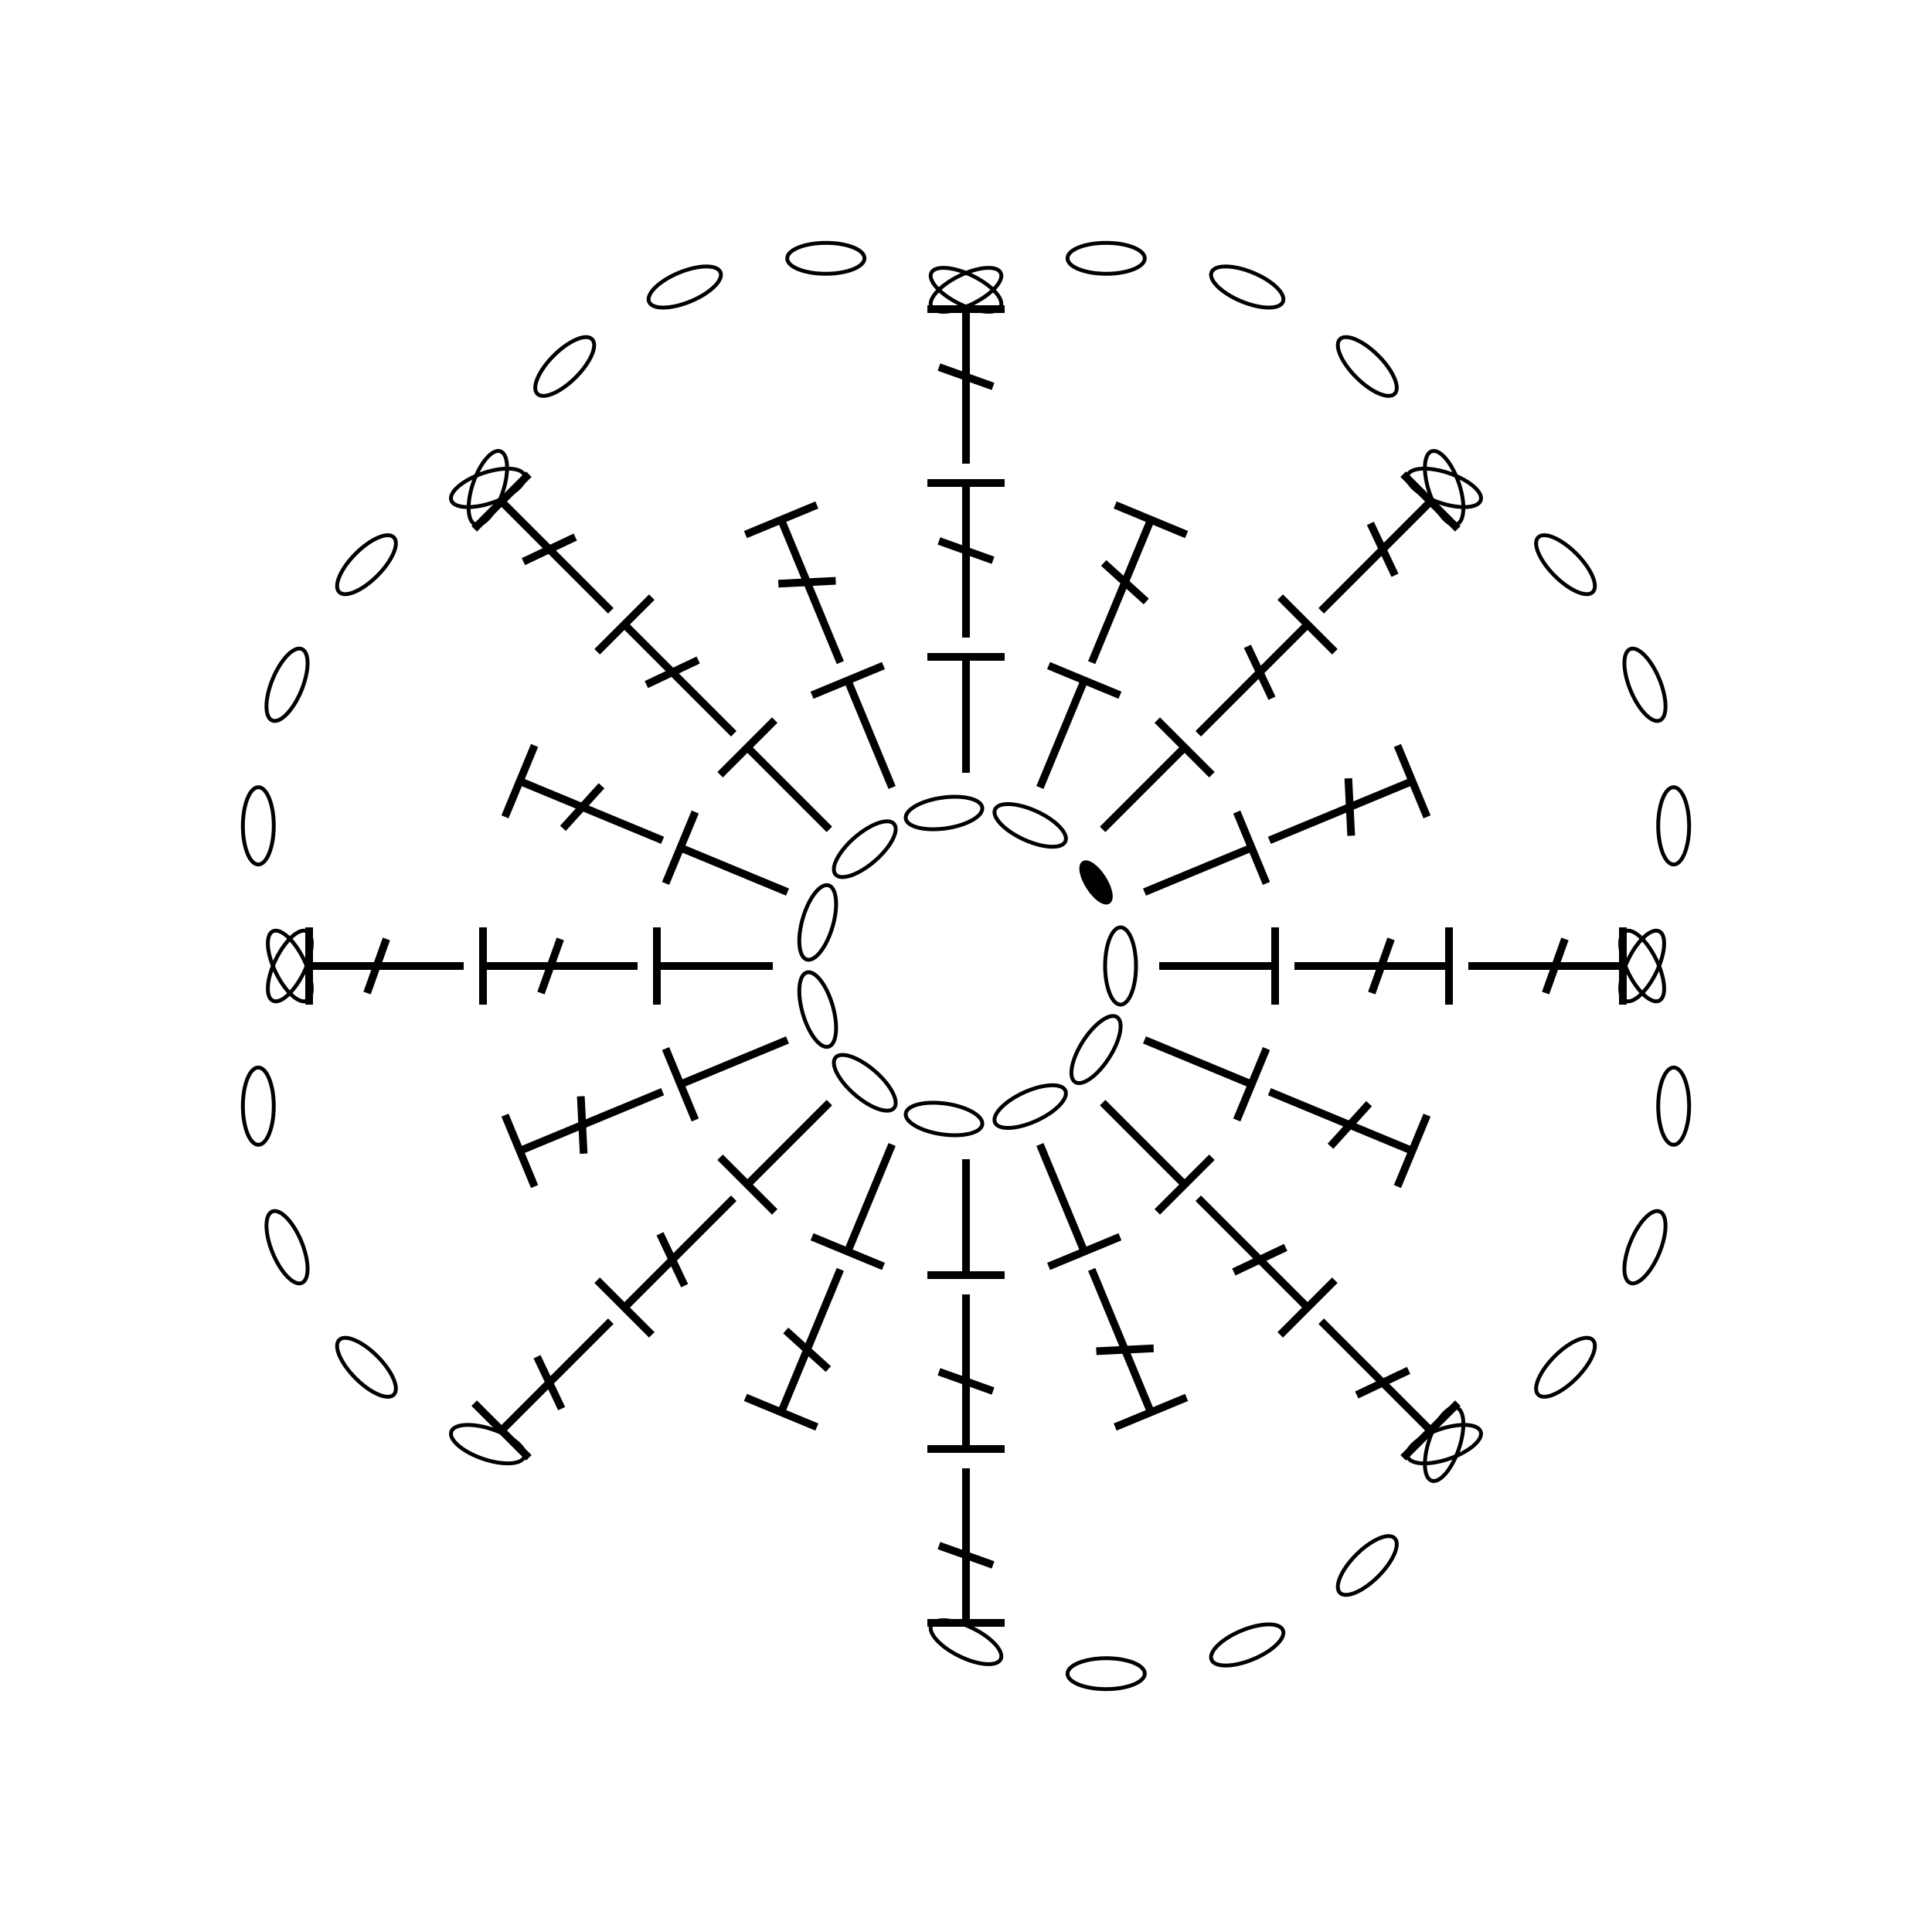
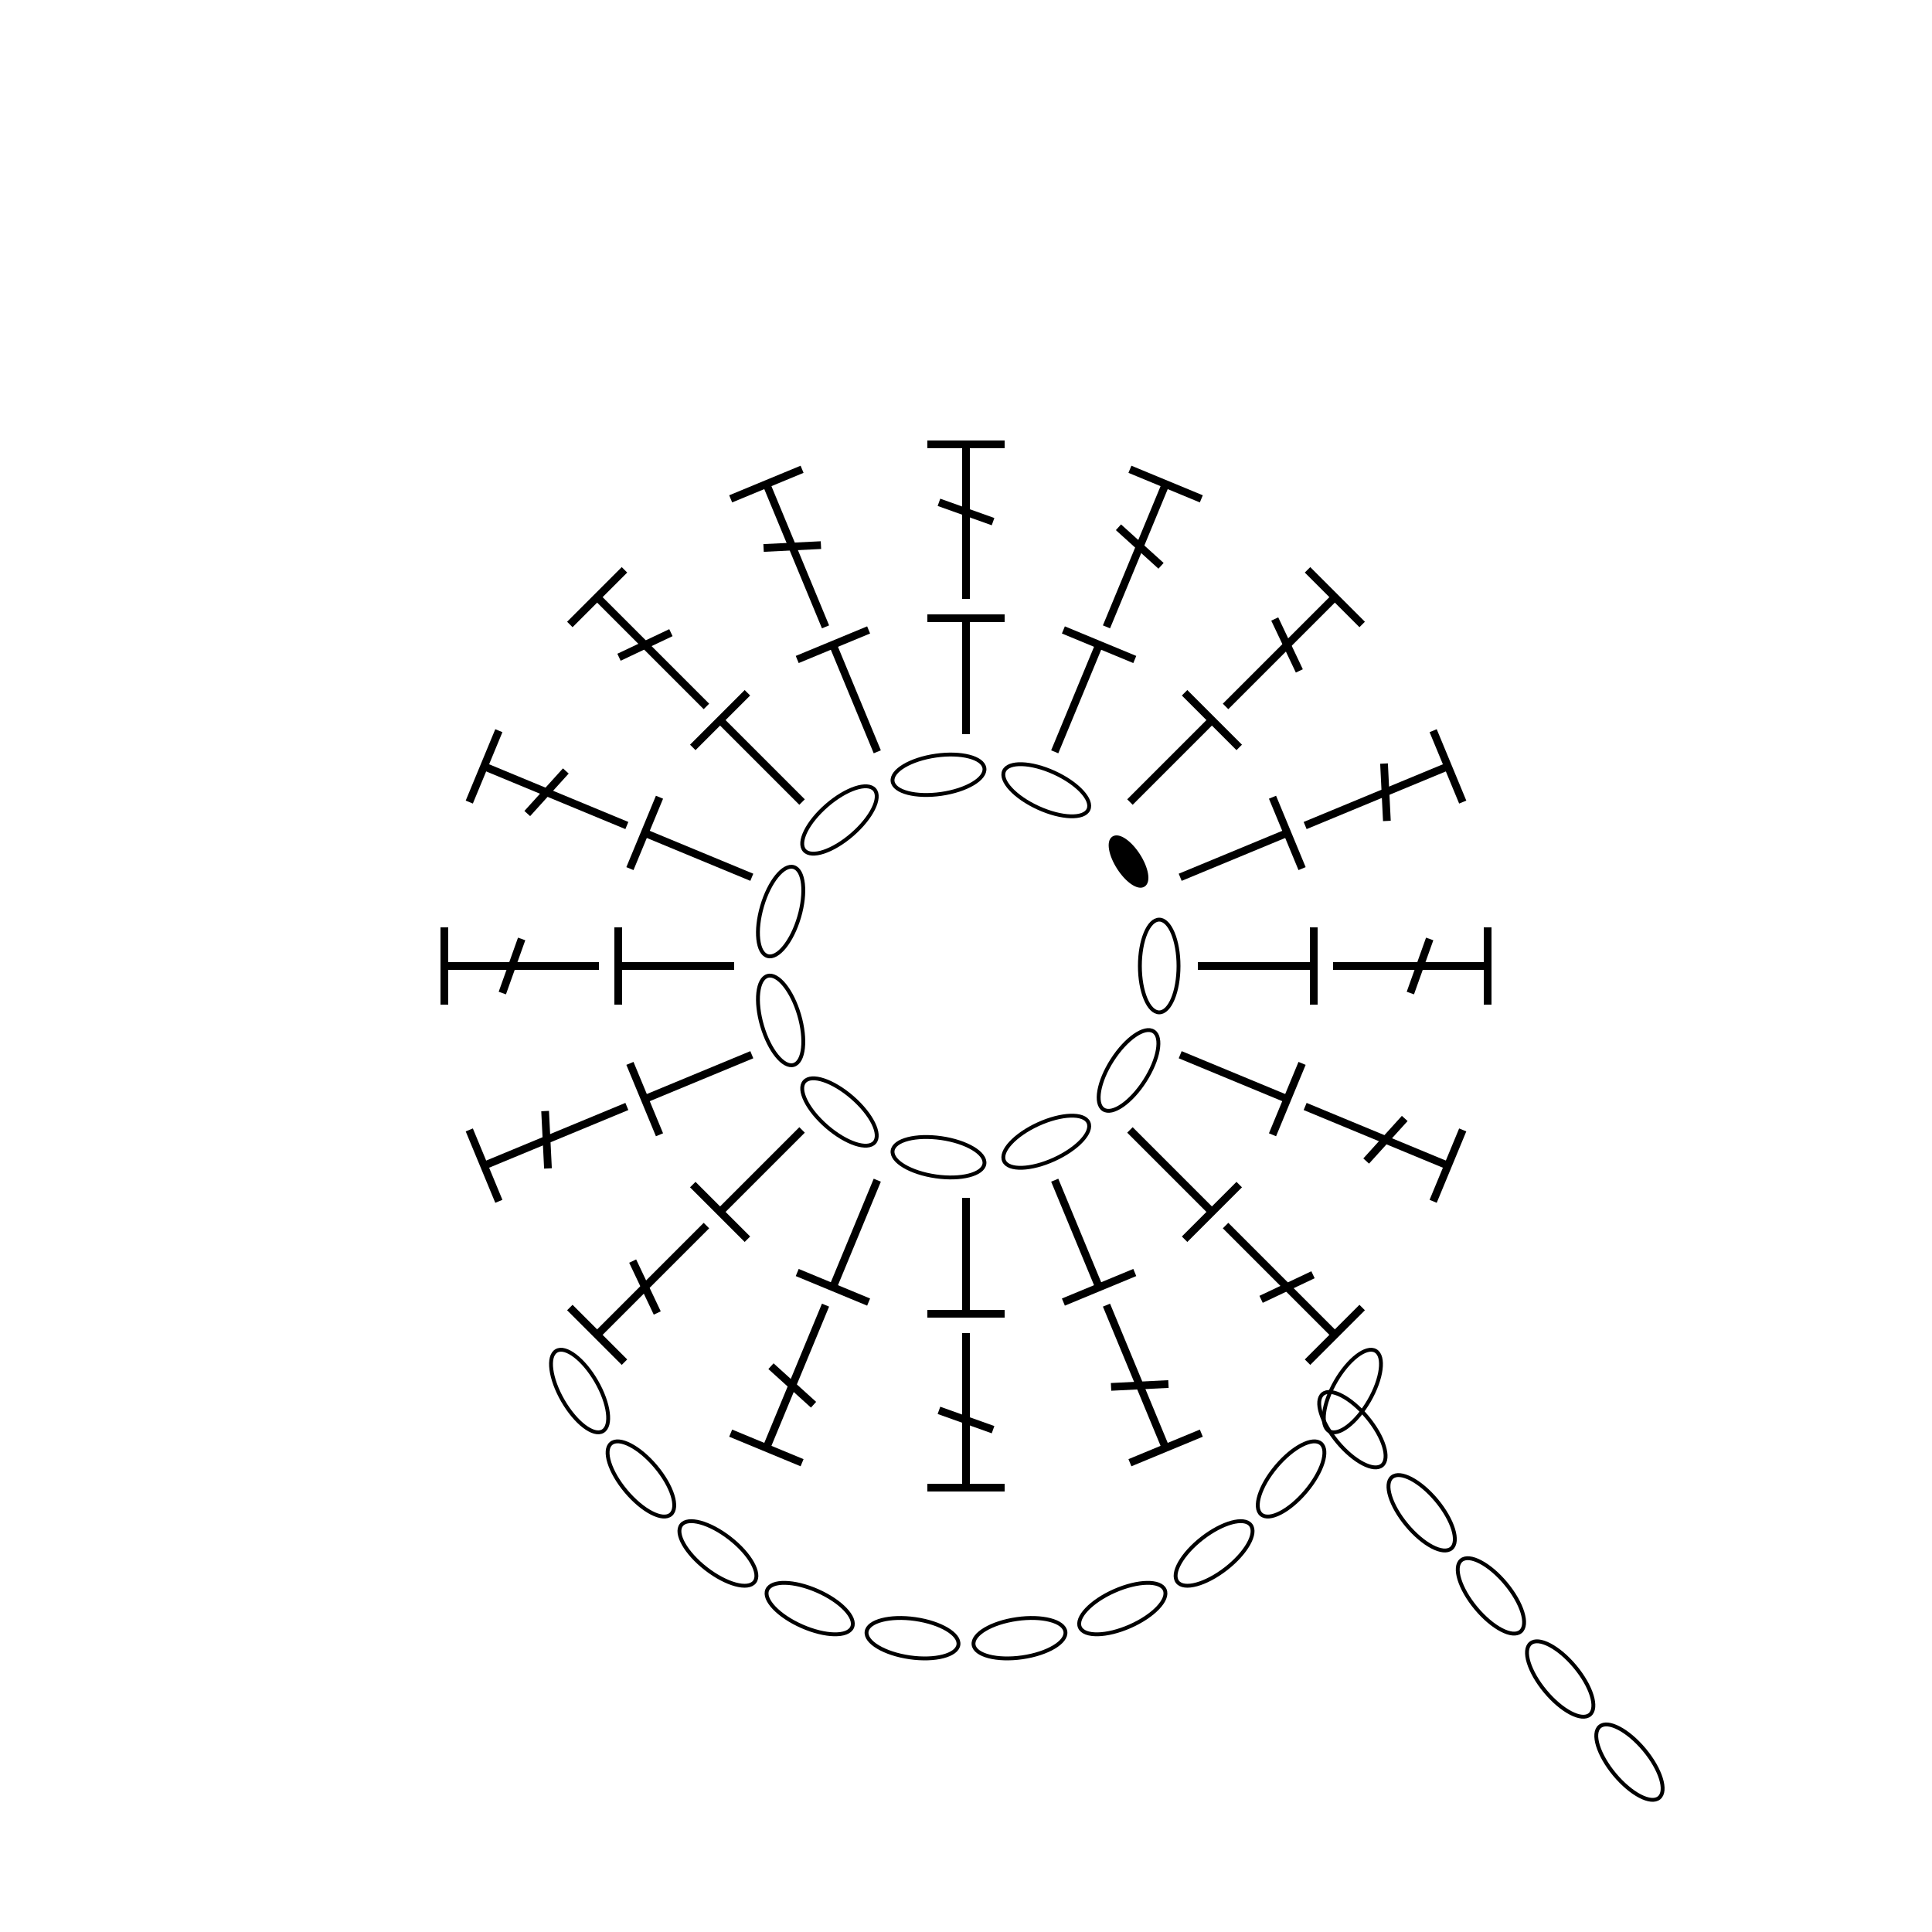
<svg xmlns="http://www.w3.org/2000/svg" xmlns:xlink="http://www.w3.org/1999/xlink" width="500" height="500" viewBox="-250.0 -250.0 500 500">
  <defs>
    <g id="d0">
      <path d="M0,0 L0,-30" stroke-width="2" stroke="black" />
      <path d="M-10,-30 L10,-30" stroke-width="2" stroke="black" />
    </g>
    <g id="d1">
      <path d="M0,0 L0,-40" stroke-width="2" stroke="black" />
      <path d="M-10,-40 L10,-40" stroke-width="2" stroke="black" />
      <path d="M-7,-25 L7,-20" stroke-width="2" stroke="black" />
    </g>
    <g id="d2">
-       <ellipse cx="0" cy="0" rx="10" ry="4" stroke="black" fill="none" stroke-width="1" />
-     </g>
-     <g id="d3">
-       <ellipse cx="0" cy="0" rx="10" ry="4" stroke="black" fill="none" stroke-width="1" />
-     </g>
-     <g id="d4">
-       <ellipse cx="0" cy="0" rx="10" ry="4" stroke="black" fill="none" stroke-width="1" />
-     </g>
-     <g id="d5">
-       <ellipse cx="0" cy="0" rx="10" ry="4" stroke="black" fill="none" stroke-width="1" />
-     </g>
-     <g id="d6">
-       <ellipse cx="0" cy="0" rx="10" ry="4" stroke="black" fill="none" stroke-width="1" />
-     </g>
-     <g id="d7">
-       <ellipse cx="0" cy="0" rx="10" ry="4" stroke="black" fill="none" stroke-width="1" />
-     </g>
-     <g id="d8">
-       <ellipse cx="0" cy="0" rx="10" ry="4" stroke="black" fill="none" stroke-width="1" />
+       <ellipse cx="0" cy="0" rx="12" ry="5" stroke="black" fill="none" stroke-width="1" />
    </g>
  </defs>
  <rect x="-250" y="-250" width="500" height="500" fill="white" />
-   <use xlink:href="#d0" x="0" y="0" transform="translate(50.0, 0.0) rotate(90.0, 0, 0)" />
-   <use xlink:href="#d0" x="0" y="0" transform="translate(46.19398, 19.13417) rotate(112.5, 0, 0)" />
-   <use xlink:href="#d0" x="0" y="0" transform="translate(35.35534, 35.35534) rotate(135.0, 0, 0)" />
-   <use xlink:href="#d0" x="0" y="0" transform="translate(19.13417, 46.19398) rotate(157.5, 0, 0)" />
-   <use xlink:href="#d0" x="0" y="0" transform="translate(3.061616997868383e-15, 50.0) rotate(180.0, 0, 0)" />
-   <use xlink:href="#d0" x="0" y="0" transform="translate(-19.13417, 46.19398) rotate(202.5, 0, 0)" />
-   <use xlink:href="#d0" x="0" y="0" transform="translate(-35.35534, 35.35534) rotate(225.0, 0, 0)" />
-   <use xlink:href="#d0" x="0" y="0" transform="translate(-46.19398, 19.13417) rotate(247.5, 0, 0)" />
-   <use xlink:href="#d0" x="0" y="0" transform="translate(-50.0, 6.123233995736766e-15) rotate(270.0, 0, 0)" />
-   <use xlink:href="#d0" x="0" y="0" transform="translate(-46.19398, -19.13417) rotate(292.5, 0, 0)" />
-   <use xlink:href="#d0" x="0" y="0" transform="translate(-35.35534, -35.35534) rotate(315.0, 0, 0)" />
-   <use xlink:href="#d0" x="0" y="0" transform="translate(-19.13417, -46.19398) rotate(337.5, 0, 0)" />
-   <use xlink:href="#d0" x="0" y="0" transform="translate(-9.184850993605149e-15, -50.0) rotate(360.0, 0, 0)" />
-   <use xlink:href="#d0" x="0" y="0" transform="translate(19.13417, -46.19398) rotate(382.5, 0, 0)" />
-   <use xlink:href="#d0" x="0" y="0" transform="translate(35.35534, -35.35534) rotate(405.0, 0, 0)" />
-   <use xlink:href="#d0" x="0" y="0" transform="translate(46.19398, -19.13417) rotate(427.5, 0, 0)" />
-   <use xlink:href="#d1" x="0" y="0" transform="translate(85.0, 0.0) rotate(90.0, 0, 0)" />
-   <use xlink:href="#d1" x="0" y="0" transform="translate(78.52976, 32.52809) rotate(112.5, 0, 0)" />
-   <use xlink:href="#d1" x="0" y="0" transform="translate(60.10408, 60.10408) rotate(135.0, 0, 0)" />
-   <use xlink:href="#d1" x="0" y="0" transform="translate(32.52809, 78.52976) rotate(157.5, 0, 0)" />
-   <use xlink:href="#d1" x="0" y="0" transform="translate(5.204748896376251e-15, 85.0) rotate(180.0, 0, 0)" />
-   <use xlink:href="#d1" x="0" y="0" transform="translate(-32.52809, 78.52976) rotate(202.5, 0, 0)" />
-   <use xlink:href="#d1" x="0" y="0" transform="translate(-60.10408, 60.10408) rotate(225.0, 0, 0)" />
-   <use xlink:href="#d1" x="0" y="0" transform="translate(-78.52976, 32.52809) rotate(247.5, 0, 0)" />
-   <use xlink:href="#d1" x="0" y="0" transform="translate(-85.0, 1.0409497792752502e-14) rotate(270.0, 0, 0)" />
-   <use xlink:href="#d1" x="0" y="0" transform="translate(-78.52976, -32.52809) rotate(292.5, 0, 0)" />
-   <use xlink:href="#d1" x="0" y="0" transform="translate(-60.10408, -60.10408) rotate(315.0, 0, 0)" />
-   <use xlink:href="#d1" x="0" y="0" transform="translate(-32.52809, -78.52976) rotate(337.5, 0, 0)" />
-   <use xlink:href="#d1" x="0" y="0" transform="translate(-1.5614246689128753e-14, -85.0) rotate(360.0, 0, 0)" />
-   <use xlink:href="#d1" x="0" y="0" transform="translate(32.52809, -78.52976) rotate(382.5, 0, 0)" />
-   <use xlink:href="#d1" x="0" y="0" transform="translate(60.10408, -60.10408) rotate(405.0, 0, 0)" />
-   <use xlink:href="#d1" x="0" y="0" transform="translate(78.52976, -32.52809) rotate(427.5, 0, 0)" />
-   <use xlink:href="#d1" x="0" y="0" transform="translate(130.0, 0.0) rotate(90.0, 0, 0)" />
-   <use xlink:href="#d1" x="0" y="0" transform="translate(91.92388, 91.92388) rotate(135.0, 0, 0)" />
-   <use xlink:href="#d2" x="0" y="0" transform="translate(0.0,175.0) rotate(26.12878)" />
-   <use xlink:href="#d2" x="0" y="0" transform="translate(36.26892,183.1452) rotate(-0.09656823)" />
-   <use xlink:href="#d2" x="0" y="0" transform="translate(72.78393,175.7159) rotate(-22.5)" />
-   <use xlink:href="#d2" x="0" y="0" transform="translate(103.8572,155.1492) rotate(-44.90343)" />
-   <use xlink:href="#d2" x="0" y="0" transform="translate(123.7437,123.7437) rotate(-71.12878)" />
-   <use xlink:href="#d1" x="0" y="0" transform="translate(7.960204194457796e-15, 130.0) rotate(180.0, 0, 0)" />
-   <use xlink:href="#d3" x="0" y="0" transform="translate(123.7437,123.7437) rotate(-18.87122)" />
-   <use xlink:href="#d3" x="0" y="0" transform="translate(155.1492,103.8572) rotate(-45.09657)" />
-   <use xlink:href="#d3" x="0" y="0" transform="translate(175.7159,72.78393) rotate(-67.5)" />
-   <use xlink:href="#d3" x="0" y="0" transform="translate(183.1452,36.26892) rotate(-89.90343)" />
-   <use xlink:href="#d3" x="0" y="0" transform="translate(175.0,2.842170943040401e-14) rotate(-116.1288)" />
-   <use xlink:href="#d1" x="0" y="0" transform="translate(-91.92388, 91.92388) rotate(225.0, 0, 0)" />
-   <use xlink:href="#d4" x="0" y="0" transform="translate(175.0,1.0715659492539341e-14) rotate(-63.87122)" />
-   <use xlink:href="#d4" x="0" y="0" transform="translate(183.1452,-36.26892) rotate(-90.09657)" />
-   <use xlink:href="#d4" x="0" y="0" transform="translate(175.7159,-72.78393) rotate(-112.5)" />
-   <use xlink:href="#d4" x="0" y="0" transform="translate(155.1492,-103.8572) rotate(-134.9034)" />
-   <use xlink:href="#d4" x="0" y="0" transform="translate(123.7437,-123.7437) rotate(-161.1288)" />
-   <use xlink:href="#d1" x="0" y="0" transform="translate(-130.0, 1.592040838891559e-14) rotate(270.0, 0, 0)" />
-   <use xlink:href="#d5" x="0" y="0" transform="translate(123.7437,-123.7437) rotate(-108.8712)" />
-   <use xlink:href="#d5" x="0" y="0" transform="translate(103.8572,-155.1492) rotate(-135.0966)" />
-   <use xlink:href="#d5" x="0" y="0" transform="translate(72.78393,-175.7159) rotate(-157.5)" />
-   <use xlink:href="#d5" x="0" y="0" transform="translate(36.26892,-183.1452) rotate(-179.9034)" />
-   <use xlink:href="#d5" x="0" y="0" transform="translate(2.842170943040401e-14,-175.0) rotate(153.8712)" />
-   <use xlink:href="#d1" x="0" y="0" transform="translate(-91.92388, -91.92388) rotate(315.0, 0, 0)" />
-   <use xlink:href="#d6" x="0" y="0" transform="translate(2.1431318985078682e-14,-175.0) rotate(-153.8712)" />
-   <use xlink:href="#d6" x="0" y="0" transform="translate(-36.26892,-183.1452) rotate(179.9034)" />
-   <use xlink:href="#d6" x="0" y="0" transform="translate(-72.78393,-175.7159) rotate(157.5)" />
-   <use xlink:href="#d6" x="0" y="0" transform="translate(-103.8572,-155.1492) rotate(135.0966)" />
-   <use xlink:href="#d6" x="0" y="0" transform="translate(-123.7437,-123.7437) rotate(108.8712)" />
-   <use xlink:href="#d1" x="0" y="0" transform="translate(-2.3880612583373385e-14, -130.0) rotate(360.0, 0, 0)" />
-   <use xlink:href="#d7" x="0" y="0" transform="translate(-123.7437,-123.7437) rotate(161.1288)" />
-   <use xlink:href="#d7" x="0" y="0" transform="translate(-155.1492,-103.8572) rotate(134.9034)" />
-   <use xlink:href="#d7" x="0" y="0" transform="translate(-175.7159,-72.78393) rotate(112.5)" />
-   <use xlink:href="#d7" x="0" y="0" transform="translate(-183.1452,-36.26892) rotate(90.09657)" />
-   <use xlink:href="#d7" x="0" y="0" transform="translate(-175.0,-2.842170943040401e-14) rotate(63.87122)" />
-   <use xlink:href="#d1" x="0" y="0" transform="translate(91.92388, -91.92388) rotate(405.0, 0, 0)" />
-   <use xlink:href="#d8" x="0" y="0" transform="translate(-175.0,-3.214697847761802e-14) rotate(116.1288)" />
-   <use xlink:href="#d8" x="0" y="0" transform="translate(-183.1452,36.26892) rotate(89.90343)" />
-   <use xlink:href="#d8" x="0" y="0" transform="translate(-175.7159,72.78393) rotate(67.5)" />
-   <use xlink:href="#d8" x="0" y="0" transform="translate(-155.1492,103.8572) rotate(45.09657)" />
-   <use xlink:href="#d8" x="0" y="0" transform="translate(-123.7437,123.7437) rotate(18.87122)" />
-   <ellipse cx="40.0" cy="0.0" rx="10" ry="4" fill="none" stroke="black" transform="rotate(90.0,40.0,0.0)" />
-   <ellipse cx="33.65" cy="21.626" rx="10" ry="4" fill="none" stroke="black" transform="rotate(122.7273,33.65014,21.62563)" />
-   <ellipse cx="16.617" cy="36.385" rx="10" ry="4" fill="none" stroke="black" transform="rotate(155.4545,16.6166,36.38528)" />
-   <ellipse cx="-5.693" cy="39.593" rx="10" ry="4" fill="none" stroke="black" transform="rotate(188.1818,-5.692594,39.59286)" />
-   <ellipse cx="-26.194" cy="30.23" rx="10" ry="4" fill="none" stroke="black" transform="rotate(220.9091,-26.19443,30.22998)" />
-   <ellipse cx="-38.38" cy="11.269" rx="10" ry="4" fill="none" stroke="black" transform="rotate(253.6364,-38.37972,11.2693)" />
-   <ellipse cx="-38.38" cy="-11.269" rx="10" ry="4" fill="none" stroke="black" transform="rotate(286.3636,-38.37972,-11.2693)" />
-   <ellipse cx="-26.194" cy="-30.23" rx="10" ry="4" fill="none" stroke="black" transform="rotate(319.0909,-26.19443,-30.22998)" />
-   <ellipse cx="-5.693" cy="-39.593" rx="10" ry="4" fill="none" stroke="black" transform="rotate(351.8182,-5.692594,-39.59286)" />
-   <ellipse cx="16.617" cy="-36.385" rx="10" ry="4" fill="none" stroke="black" transform="rotate(384.5455,16.6166,-36.38528)" />
-   <ellipse cx="33.65" cy="-21.626" rx="6.0" ry="2.4" fill="black" stroke="black" transform="rotate(417.2727,33.65014,-21.62563)" />
+   <use xlink:href="#d0" x="0" y="0" transform="translate(60.0, 0.0) rotate(90.0, 0, 0)" />
+   <use xlink:href="#d0" x="0" y="0" transform="translate(55.43277, 22.96101) rotate(112.5, 0, 0)" />
+   <use xlink:href="#d0" x="0" y="0" transform="translate(42.42641, 42.42641) rotate(135.0, 0, 0)" />
+   <use xlink:href="#d0" x="0" y="0" transform="translate(22.96101, 55.43277) rotate(157.5, 0, 0)" />
+   <use xlink:href="#d0" x="0" y="0" transform="translate(3.67394039744206e-15, 60.0) rotate(180.0, 0, 0)" />
+   <use xlink:href="#d0" x="0" y="0" transform="translate(-22.96101, 55.43277) rotate(202.5, 0, 0)" />
+   <use xlink:href="#d0" x="0" y="0" transform="translate(-42.42641, 42.42641) rotate(225.0, 0, 0)" />
+   <use xlink:href="#d0" x="0" y="0" transform="translate(-55.43277, 22.96101) rotate(247.5, 0, 0)" />
+   <use xlink:href="#d0" x="0" y="0" transform="translate(-60.0, 7.34788079488412e-15) rotate(270.0, 0, 0)" />
+   <use xlink:href="#d0" x="0" y="0" transform="translate(-55.43277, -22.96101) rotate(292.5, 0, 0)" />
+   <use xlink:href="#d0" x="0" y="0" transform="translate(-42.42641, -42.42641) rotate(315.0, 0, 0)" />
+   <use xlink:href="#d0" x="0" y="0" transform="translate(-22.96101, -55.43277) rotate(337.5, 0, 0)" />
+   <use xlink:href="#d0" x="0" y="0" transform="translate(-1.1021821192326178e-14, -60.0) rotate(360.0, 0, 0)" />
+   <use xlink:href="#d0" x="0" y="0" transform="translate(22.96101, -55.43277) rotate(382.5, 0, 0)" />
+   <use xlink:href="#d0" x="0" y="0" transform="translate(42.42641, -42.42641) rotate(405.0, 0, 0)" />
+   <use xlink:href="#d0" x="0" y="0" transform="translate(55.43277, -22.96101) rotate(427.5, 0, 0)" />
+   <use xlink:href="#d1" x="0" y="0" transform="translate(95.0, 0.0) rotate(90.0, 0, 0)" />
+   <use xlink:href="#d1" x="0" y="0" transform="translate(87.76856, 36.35493) rotate(112.5, 0, 0)" />
+   <use xlink:href="#d1" x="0" y="0" transform="translate(67.17514, 67.17514) rotate(135.0, 0, 0)" />
+   <use xlink:href="#d1" x="0" y="0" transform="translate(36.35493, 87.76856) rotate(157.5, 0, 0)" />
+   <use xlink:href="#d1" x="0" y="0" transform="translate(5.8170722959499274e-15, 95.0) rotate(180.0, 0, 0)" />
+   <use xlink:href="#d1" x="0" y="0" transform="translate(-36.35493, 87.76856) rotate(202.5, 0, 0)" />
+   <use xlink:href="#d1" x="0" y="0" transform="translate(-67.17514, 67.17514) rotate(225.0, 0, 0)" />
+   <use xlink:href="#d1" x="0" y="0" transform="translate(-87.76856, 36.35493) rotate(247.5, 0, 0)" />
+   <use xlink:href="#d1" x="0" y="0" transform="translate(-95.0, 1.1634144591899855e-14) rotate(270.0, 0, 0)" />
+   <use xlink:href="#d1" x="0" y="0" transform="translate(-87.76856, -36.35493) rotate(292.5, 0, 0)" />
+   <use xlink:href="#d1" x="0" y="0" transform="translate(-67.17514, -67.17514) rotate(315.0, 0, 0)" />
+   <use xlink:href="#d1" x="0" y="0" transform="translate(-36.35493, -87.76856) rotate(337.5, 0, 0)" />
+   <use xlink:href="#d1" x="0" y="0" transform="translate(-1.745121688784978e-14, -95.0) rotate(360.0, 0, 0)" />
+   <use xlink:href="#d1" x="0" y="0" transform="translate(36.35493, -87.76856) rotate(382.5, 0, 0)" />
+   <use xlink:href="#d1" x="0" y="0" transform="translate(67.17514, -67.17514) rotate(405.0, 0, 0)" />
+   <use xlink:href="#d1" x="0" y="0" transform="translate(87.76856, -36.35493) rotate(427.5, 0, 0)" />
+   <use xlink:href="#d2" x="0" y="0" transform="translate(-100.0,110.0) rotate(60)" />
+   <use xlink:href="#d2" x="0" y="0" transform="translate(-84.1313,132.7552) rotate(49.91014)" />
+   <use xlink:href="#d2" x="0" y="0" transform="translate(-64.20491,152.0348) rotate(37.85824)" />
+   <use xlink:href="#d2" x="0" y="0" transform="translate(-40.4513,166.3002) rotate(23.798)" />
+   <use xlink:href="#d2" x="0" y="0" transform="translate(-13.84208,173.9653) rotate(8.140352)" />
+   <use xlink:href="#d2" x="0" y="0" transform="translate(13.84208,173.9653) rotate(-8.140352)" />
+   <use xlink:href="#d2" x="0" y="0" transform="translate(40.4513,166.3002) rotate(-23.798)" />
+   <use xlink:href="#d2" x="0" y="0" transform="translate(64.20491,152.0348) rotate(-37.85824)" />
+   <use xlink:href="#d2" x="0" y="0" transform="translate(84.1313,132.7552) rotate(-49.91014)" />
+   <use xlink:href="#d2" x="0" y="0" transform="translate(100.0,110.0) rotate(-60)" />
+   <ellipse cx="50.0" cy="0.0" rx="12" ry="5" fill="none" stroke="black" transform="rotate(90.0,50.0,0.0)" />
+   <ellipse cx="42.063" cy="27.032" rx="12" ry="5" fill="none" stroke="black" transform="rotate(122.7273,42.06268,27.03204)" />
+   <ellipse cx="20.771" cy="45.482" rx="12" ry="5" fill="none" stroke="black" transform="rotate(155.4545,20.77075,45.4816)" />
+   <ellipse cx="-7.116" cy="49.491" rx="12" ry="5" fill="none" stroke="black" transform="rotate(188.1818,-7.115742,49.49107)" />
+   <ellipse cx="-32.743" cy="37.787" rx="12" ry="5" fill="none" stroke="black" transform="rotate(220.9091,-32.74304,37.78748)" />
+   <ellipse cx="-47.975" cy="14.087" rx="12" ry="5" fill="none" stroke="black" transform="rotate(253.6364,-47.97465,14.08663)" />
+   <ellipse cx="-47.975" cy="-14.087" rx="12" ry="5" fill="none" stroke="black" transform="rotate(286.3636,-47.97465,-14.08663)" />
+   <ellipse cx="-32.743" cy="-37.787" rx="12" ry="5" fill="none" stroke="black" transform="rotate(319.0909,-32.74304,-37.78748)" />
+   <ellipse cx="-7.116" cy="-49.491" rx="12" ry="5" fill="none" stroke="black" transform="rotate(351.8182,-7.115742,-49.49107)" />
+   <ellipse cx="20.771" cy="-45.482" rx="12" ry="5" fill="none" stroke="black" transform="rotate(384.5455,20.77075,-45.4816)" />
+   <ellipse cx="42.063" cy="-27.032" rx="7.2" ry="3.0" fill="black" stroke="black" transform="rotate(417.2727,42.06268,-27.03204)" />
+   <ellipse cx="100.0" cy="120.0" rx="12" ry="5" fill="none" stroke="black" transform="rotate(50.19443,100.0,120.0)" />
+   <ellipse cx="117.925" cy="141.51" rx="12" ry="5" fill="none" stroke="black" transform="rotate(50.19443,117.9252,141.5102)" />
+   <ellipse cx="135.85" cy="163.02" rx="12" ry="5" fill="none" stroke="black" transform="rotate(50.19443,135.8503,163.0204)" />
+   <ellipse cx="153.775" cy="184.531" rx="12" ry="5" fill="none" stroke="black" transform="rotate(50.19443,153.7755,184.5306)" />
+   <ellipse cx="171.701" cy="206.041" rx="12" ry="5" fill="none" stroke="black" transform="rotate(50.19443,171.7007,206.0408)" />
</svg>
